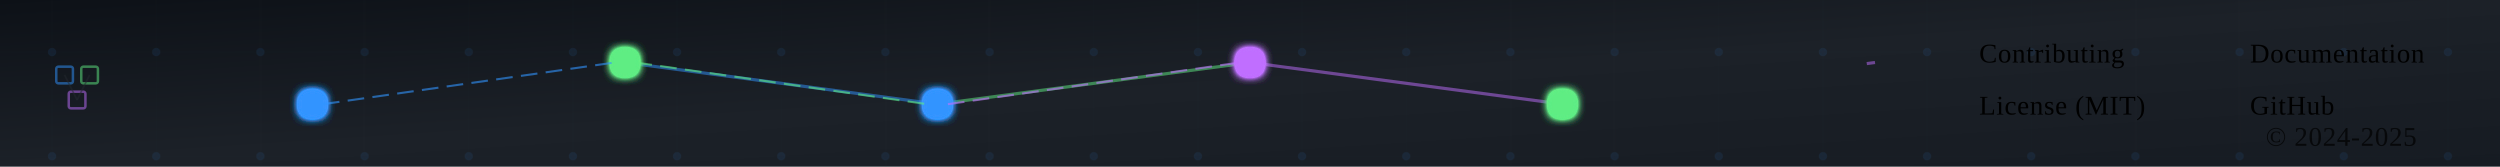
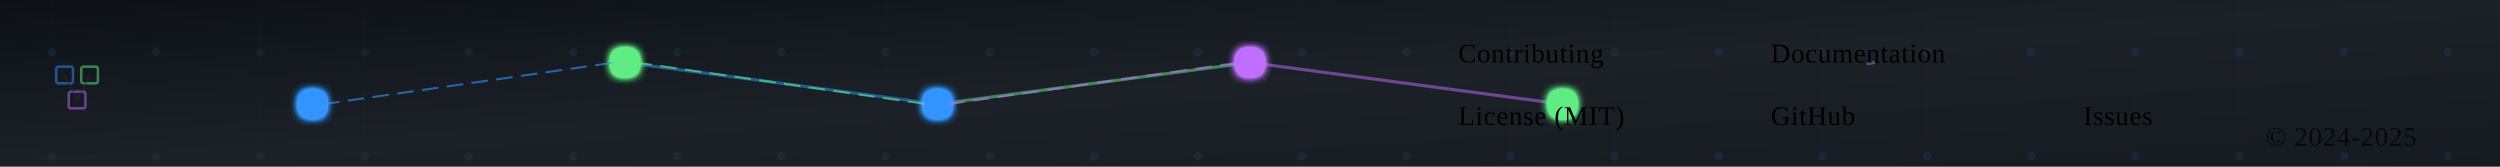
<svg xmlns="http://www.w3.org/2000/svg" width="1200" height="80" viewBox="0 0 1200 80" role="img" aria-label="Microservices Architecture Footer">
  <defs>
    <linearGradient id="bgMicro06F" x1="0%" y1="0%" x2="100%" y2="100%">
      <stop offset="0%" style="stop-color:#0d1117;stop-opacity:1">
        <animate attributeName="stop-color" values="#0d1117;#161b22;#0d1117" dur="8s" repeatCount="indefinite" />
      </stop>
      <stop offset="50%" style="stop-color:#1c2128;stop-opacity:1" />
      <stop offset="100%" style="stop-color:#161b22;stop-opacity:1">
        <animate attributeName="stop-color" values="#161b22;#0d1117;#161b22" dur="8s" repeatCount="indefinite" />
      </stop>
    </linearGradient>
    <filter id="microGlow06F" x="-50%" y="-50%" width="200%" height="200%">
      <feGaussianBlur stdDeviation="2.5" result="blur" />
      <feColorMatrix in="blur" type="matrix" values="1 0 0 0 0  0 1 0 0 0  0 0 1 0 0  0 0 0 6 0" result="glow" />
      <feMerge>
        <feMergeNode in="glow" />
        <feMergeNode in="SourceGraphic" />
      </feMerge>
    </filter>
    <pattern id="meshPattern06F" x="0" y="0" width="50" height="50" patternUnits="userSpaceOnUse">
      <circle cx="25" cy="25" r="2" fill="#3094FF" opacity="0.3" />
      <path d="M 25 0 L 25 50 M 0 25 L 50 25" stroke="#30363d" stroke-width="0.5" opacity="0.2" />
    </pattern>
  </defs>
  <style>
    @media (prefers-color-scheme: dark) {
      .text-link { fill: #8b949e; font-family: 'SF Pro Text', -apple-system, BlinkMacSystemFont, 'Segoe UI', 'Roboto', 'Helvetica Neue', Arial, sans-serif; font-weight: 500; }
      .divider { stroke: #30363d; }
    }
    @media (prefers-color-scheme: light) {
      .text-link { fill: #57606a; font-family: 'SF Pro Text', -apple-system, BlinkMacSystemFont, 'Segoe UI', 'Roboto', 'Helvetica Neue', Arial, sans-serif; font-weight: 500; }
      .divider { stroke: #d0d7de; }
    }

    .link { font-size: 13px; letter-spacing: 0.3px; }
    
    .service-node { 
      animation: service-pulse 3s cubic-bezier(0.4, 0, 0.2, 1) infinite; 
      transform-origin: center;
    }
    @keyframes service-pulse {
      0%, 100% { opacity: 0.4; transform: scale(1); }
      50% { opacity: 1; transform: scale(1.2); }
    }
    
    .api-call {
      stroke-dasharray: 8 4;
      animation: api-flow 2s linear infinite;
    }
    @keyframes api-flow {
      to { stroke-dashoffset: -60; }
    }
    
    .mesh-connection {
      stroke-dasharray: 150;
      stroke-dashoffset: 150;
      animation: mesh-draw 3s ease-out infinite;
    }
    @keyframes mesh-draw {
      to { stroke-dashoffset: 0; }
    }

    @media (prefers-reduced-motion: reduce) { * { animation: none !important; } }
  </style>
  <rect width="1200" height="80" fill="url(#bgMicro06F)" />
  <rect width="1200" height="80" fill="url(#meshPattern06F)" opacity="0.3" />
  <line x1="0" y1="1" x2="1200" y2="1" class="divider" stroke-width="2" />
  <path class="mesh-connection" d="M 150 50 L 300 30 L 450 50 L 600 30" fill="none" stroke="#3094FF" stroke-width="1.5" opacity="0.5" style="animation-delay: 0s" />
  <path class="mesh-connection" d="M 300 30 L 450 50 L 600 30 L 750 50" fill="none" stroke="#5FED83" stroke-width="1.5" opacity="0.5" style="animation-delay: 0.8s" />
  <path class="mesh-connection" d="M 450 50 L 600 30 L 750 50 L 900 30" fill="none" stroke="#C06EFF" stroke-width="1.5" opacity="0.5" style="animation-delay: 1.6s" />
  <g filter="url(#microGlow06F)">
    <rect class="service-node" x="145" y="45" width="10" height="10" rx="2" fill="#3094FF" style="animation-delay: 0s" />
    <rect class="service-node" x="295" y="25" width="10" height="10" rx="2" fill="#5FED83" style="animation-delay: 0.5s" />
    <rect class="service-node" x="445" y="45" width="10" height="10" rx="2" fill="#3094FF" style="animation-delay: 1s" />
    <rect class="service-node" x="595" y="25" width="10" height="10" rx="2" fill="#C06EFF" style="animation-delay: 1.5s" />
    <rect class="service-node" x="745" y="45" width="10" height="10" rx="2" fill="#5FED83" style="animation-delay: 2s" />
  </g>
  <line class="api-call" x1="155" y1="50" x2="295" y2="30" stroke="#3094FF" stroke-width="1" opacity="0.6" style="animation-delay: 0s" />
  <line class="api-call" x1="305" y1="30" x2="445" y2="50" stroke="#5FED83" stroke-width="1" opacity="0.6" style="animation-delay: 0.4s" />
  <line class="api-call" x1="455" y1="50" x2="595" y2="30" stroke="#C06EFF" stroke-width="1" opacity="0.6" style="animation-delay: 0.8s" />
  <g transform="translate(25, 30)" opacity="0.5">
    <rect x="2" y="2" width="8" height="8" rx="1" fill="none" stroke="#3094FF" stroke-width="1.2" />
    <rect x="14" y="2" width="8" height="8" rx="1" fill="none" stroke="#5FED83" stroke-width="1.2" />
    <rect x="8" y="14" width="8" height="8" rx="1" fill="none" stroke="#C06EFF" stroke-width="1.2" />
    <path d="M 6 6 L 12 18" stroke="#30363d" stroke-width="0.8" opacity="0.5" />
    <path d="M 18 6 L 12 18" stroke="#30363d" stroke-width="0.8" opacity="0.5" />
  </g>
-   <text x="950" y="30" class="link text-link">Contributing</text>
-   <text x="1080" y="30" class="link text-link">Documentation</text>
-   <text x="950" y="55" class="link text-link">License (MIT)</text>
-   <text x="1080" y="55" class="link text-link">GitHub</text>
+   <a href="CONTRIBUTING.md" target="_blank">
+     <text x="700" y="30" class="link text-link" style="cursor: pointer;">Contributing</text>
+   </a>
+   <a href="docs/" target="_blank">
+     <text x="850" y="30" class="link text-link" style="cursor: pointer;">Documentation</text>
+   </a>
+   <a href="LICENSE" target="_blank">
+     <text x="700" y="60" class="link text-link" style="cursor: pointer;">License (MIT)</text>
+   </a>
+   <a href="https://github.com/HahnJustin/mcp-ai-agent-guidelines" target="_blank">
+     <text x="850" y="60" class="link text-link" style="cursor: pointer;">GitHub</text>
+   </a>
+   <a href="https://github.com/HahnJustin/mcp-ai-agent-guidelines/issues" target="_blank">
+     <text x="1000" y="60" class="link text-link" style="cursor: pointer;">Issues</text>
+   </a>
  <text x="1160" y="70" text-anchor="end" class="link text-link" font-size="11px" opacity="0.7">© 2024-2025</text>
</svg>
